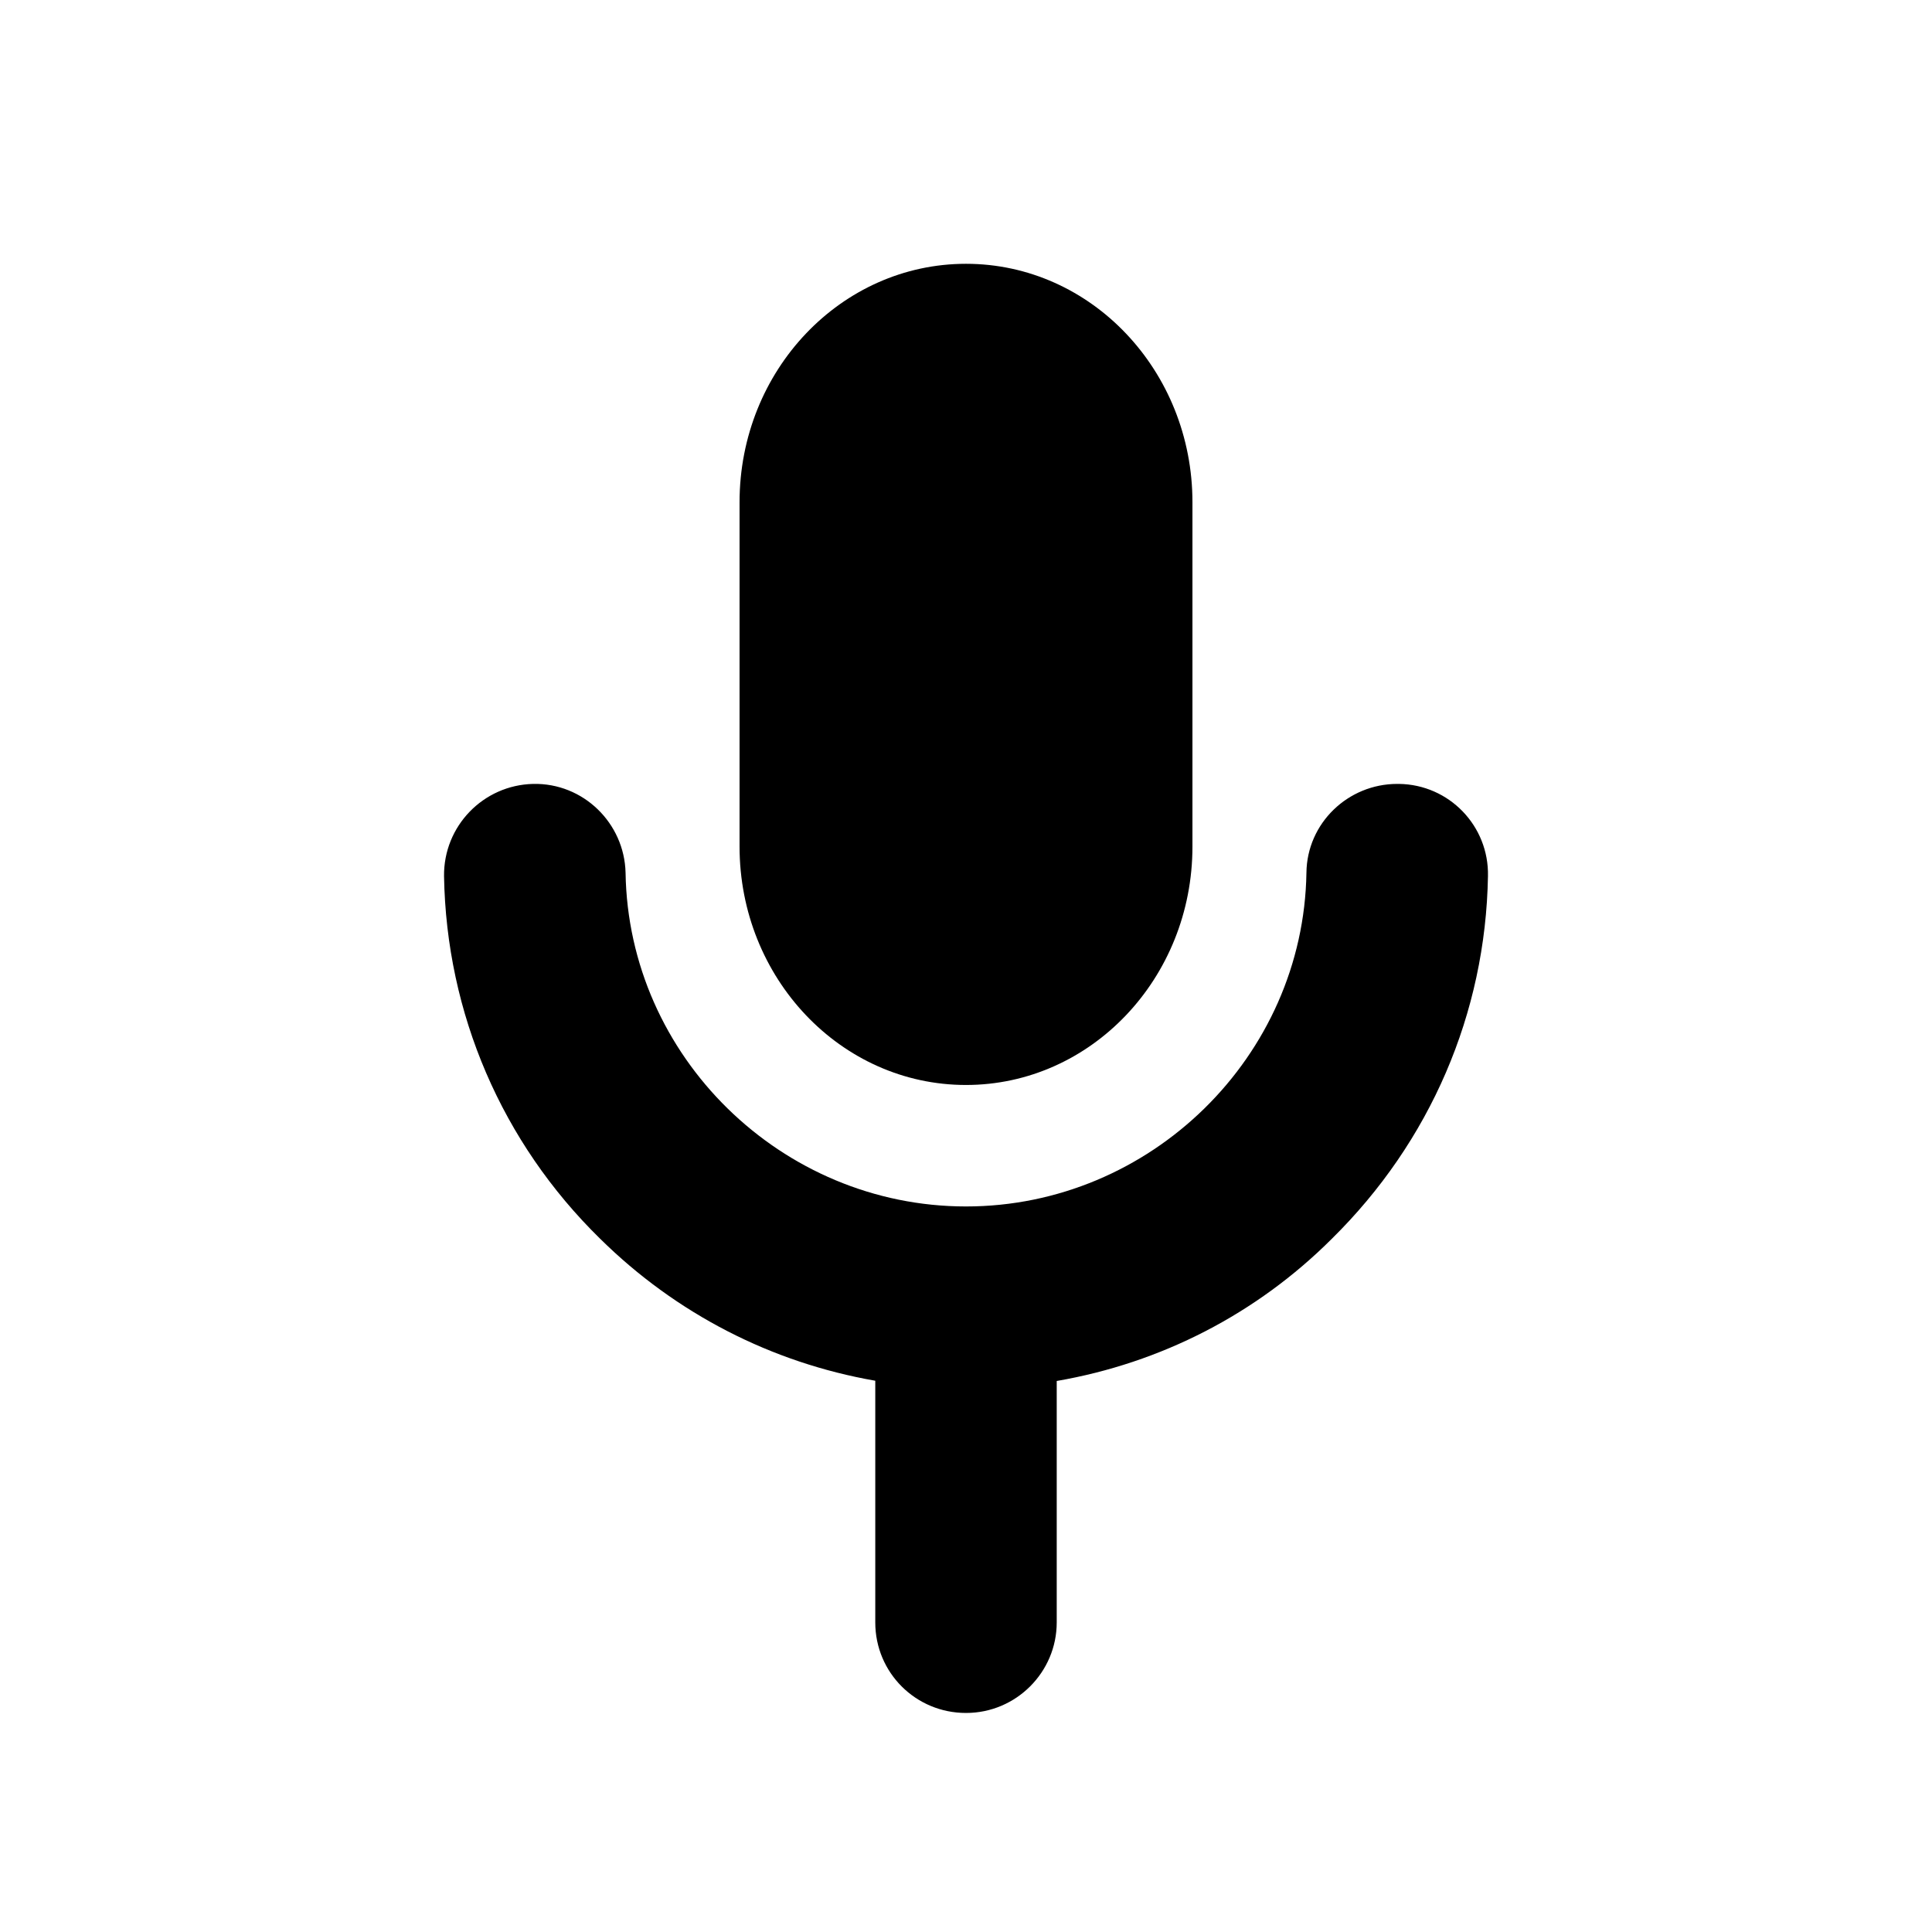
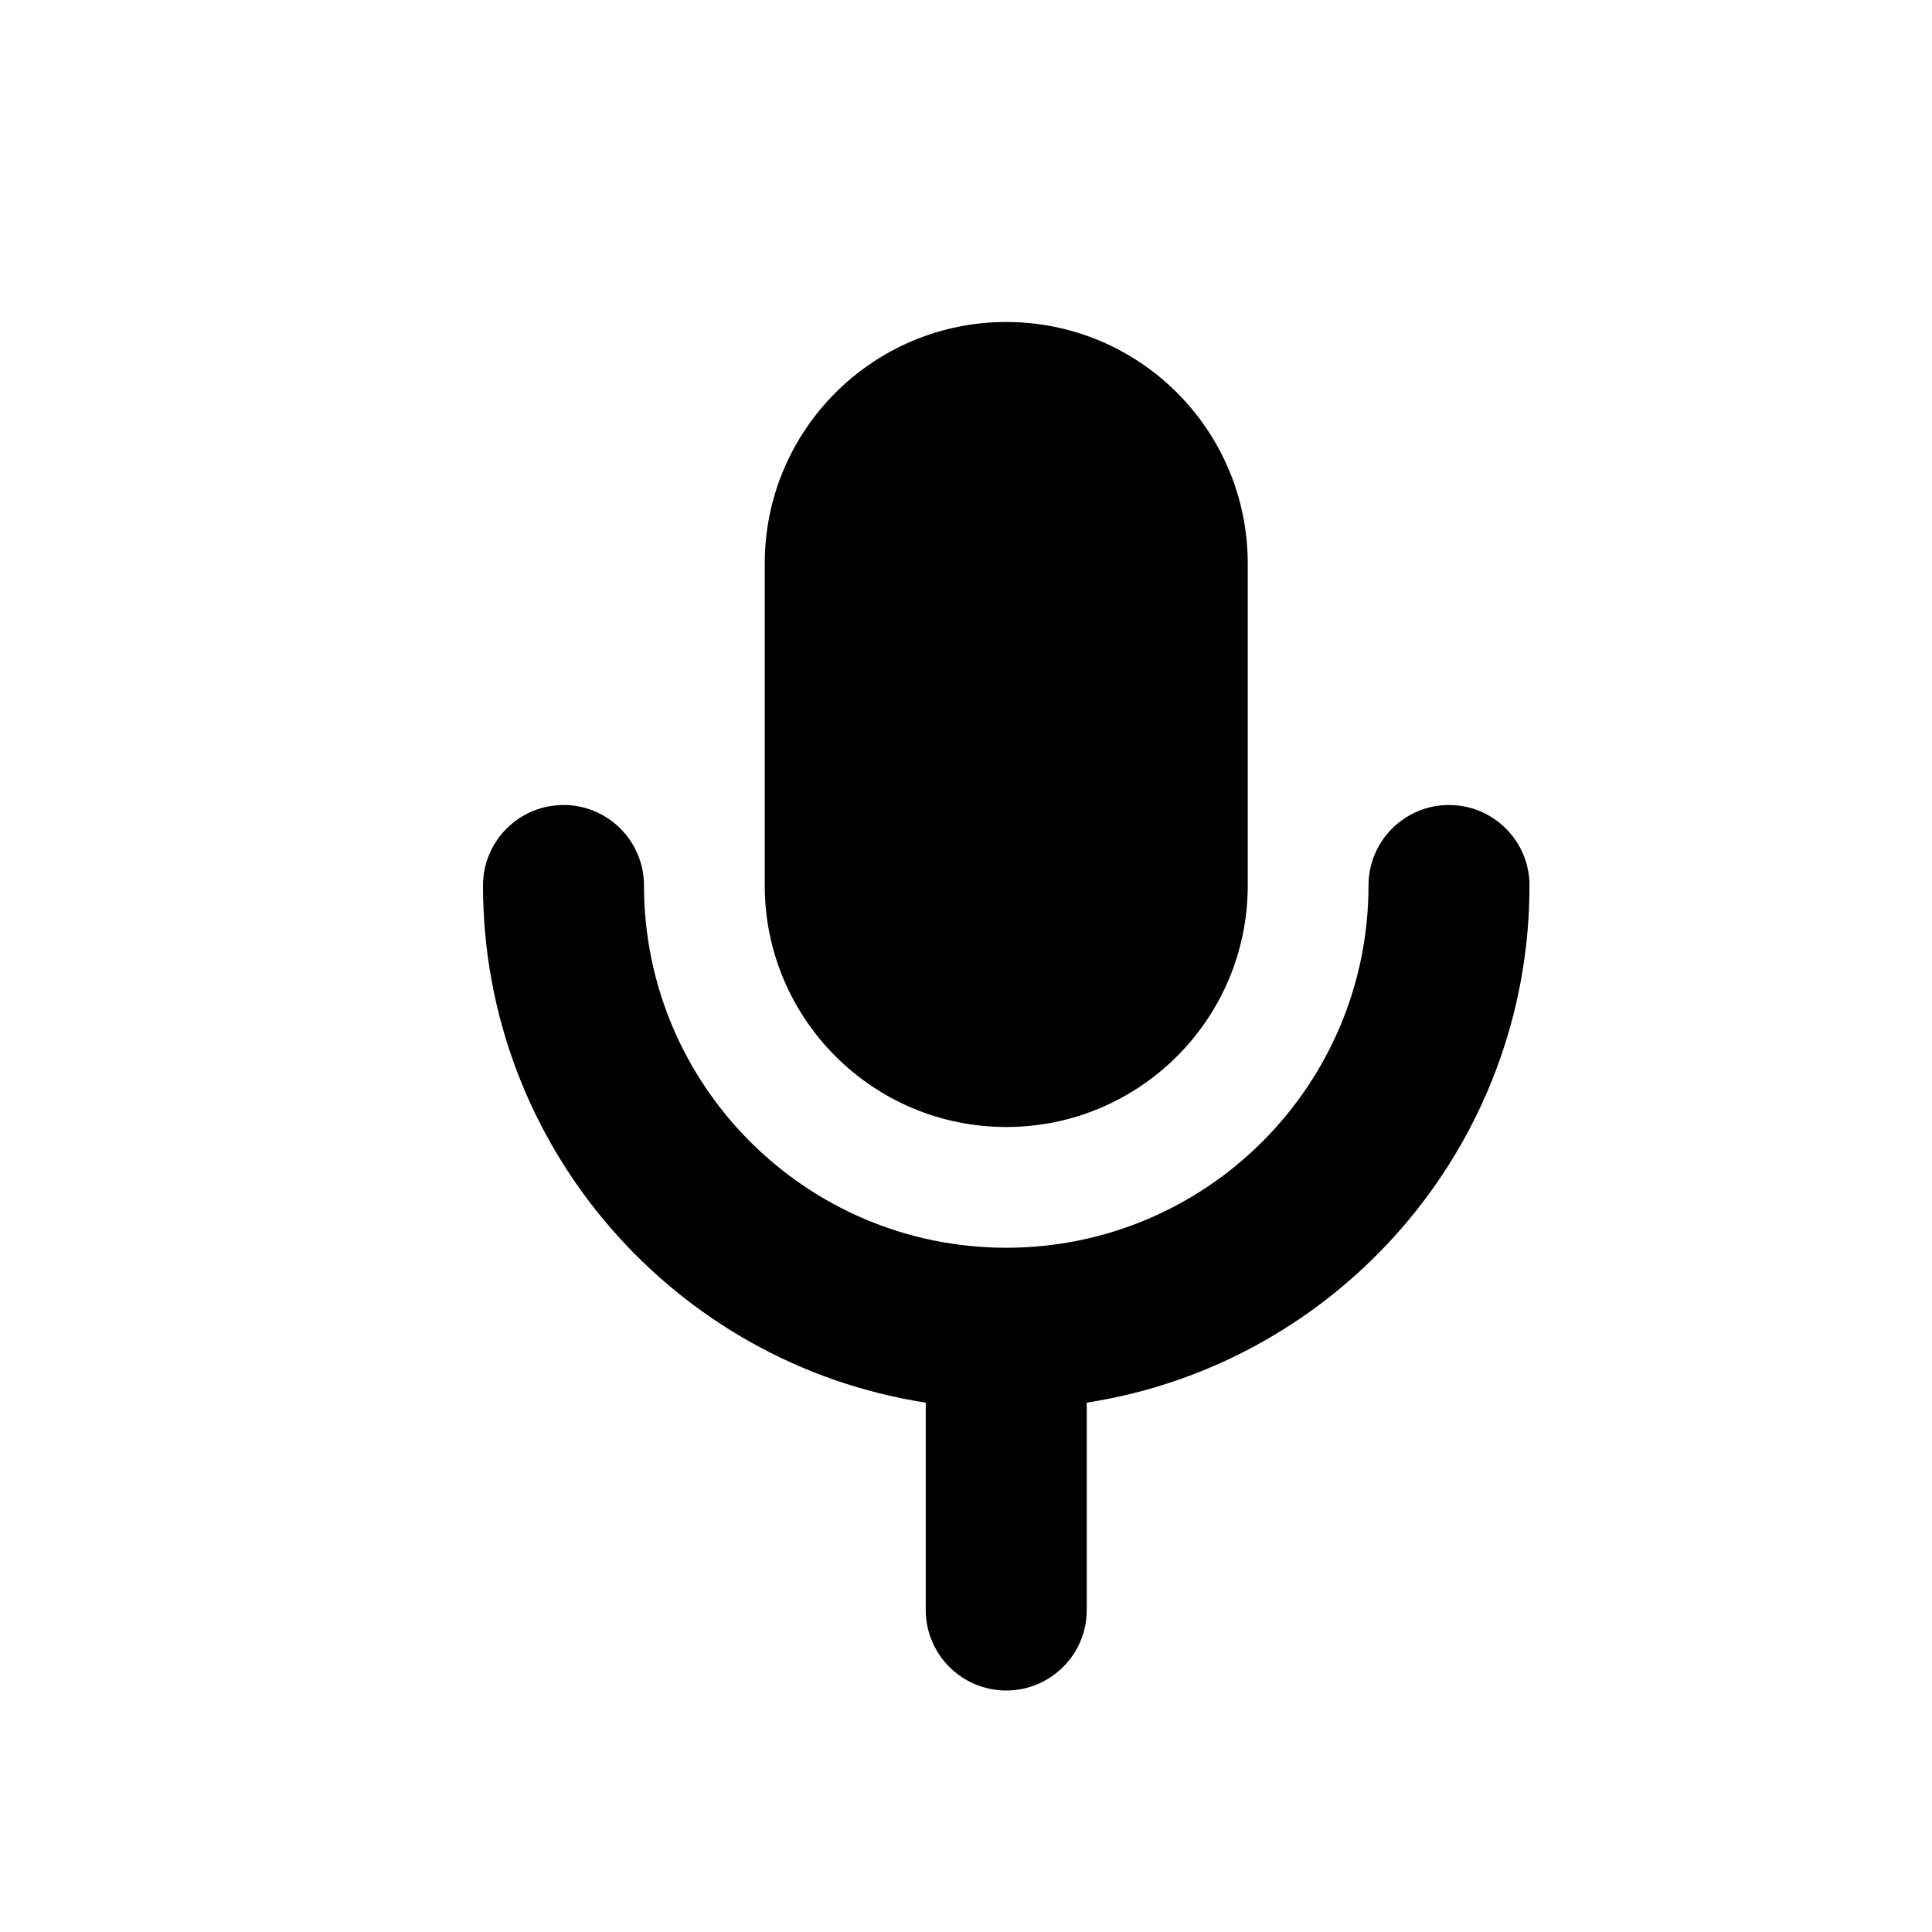
<svg xmlns="http://www.w3.org/2000/svg" width="24" height="24" viewBox="0 0 24 24" fill="none">
-   <path d="M14.813 6.239C14.813 4.607 13.556 3.277 12 3.277C10.45 3.277 9.187 4.6 9.187 6.239V10.516C9.187 12.148 10.443 13.478 12 13.478C13.55 13.478 14.813 12.155 14.813 10.516V6.239Z" fill="black" />
-   <path d="M12 21.279C11.375 21.279 10.873 20.778 10.873 20.155V17.152C9.587 16.928 8.402 16.322 7.455 15.388C6.234 14.193 5.545 12.588 5.516 10.884C5.509 10.261 6.004 9.753 6.622 9.738C7.246 9.724 7.756 10.225 7.771 10.841C7.806 13.126 9.709 14.987 12 14.987C14.291 14.987 16.193 13.126 16.229 10.841C16.236 10.225 16.746 9.738 17.357 9.738H17.378C18.003 9.746 18.498 10.261 18.484 10.884C18.455 12.588 17.766 14.185 16.545 15.388C15.606 16.326 14.418 16.932 13.127 17.155V20.155C13.127 20.77 12.625 21.279 12 21.279Z" fill="black" />
+   <path d="M9.5 7C9.5 5.343 10.843 4 12.5 4C14.157 4 15.5 5.343 15.5 7V11C15.5 12.657 14.157 14 12.5 14C10.843 14 9.5 12.657 9.5 11V7Z" fill="black" />
+   <path d="M13.5 17.424C16.615 16.942 19 14.25 19 11C19 10.448 18.552 10 18 10C17.448 10 17 10.448 17 11C17 13.485 14.985 15.5 12.5 15.5C10.015 15.5 8 13.485 8 11C8 10.448 7.552 10 7 10C6.448 10 6 10.448 6 11C6 14.25 8.385 16.942 11.5 17.424V20C11.5 20.552 11.948 21 12.5 21C13.052 21 13.5 20.552 13.5 20V17.424Z" fill="black" />
</svg>
